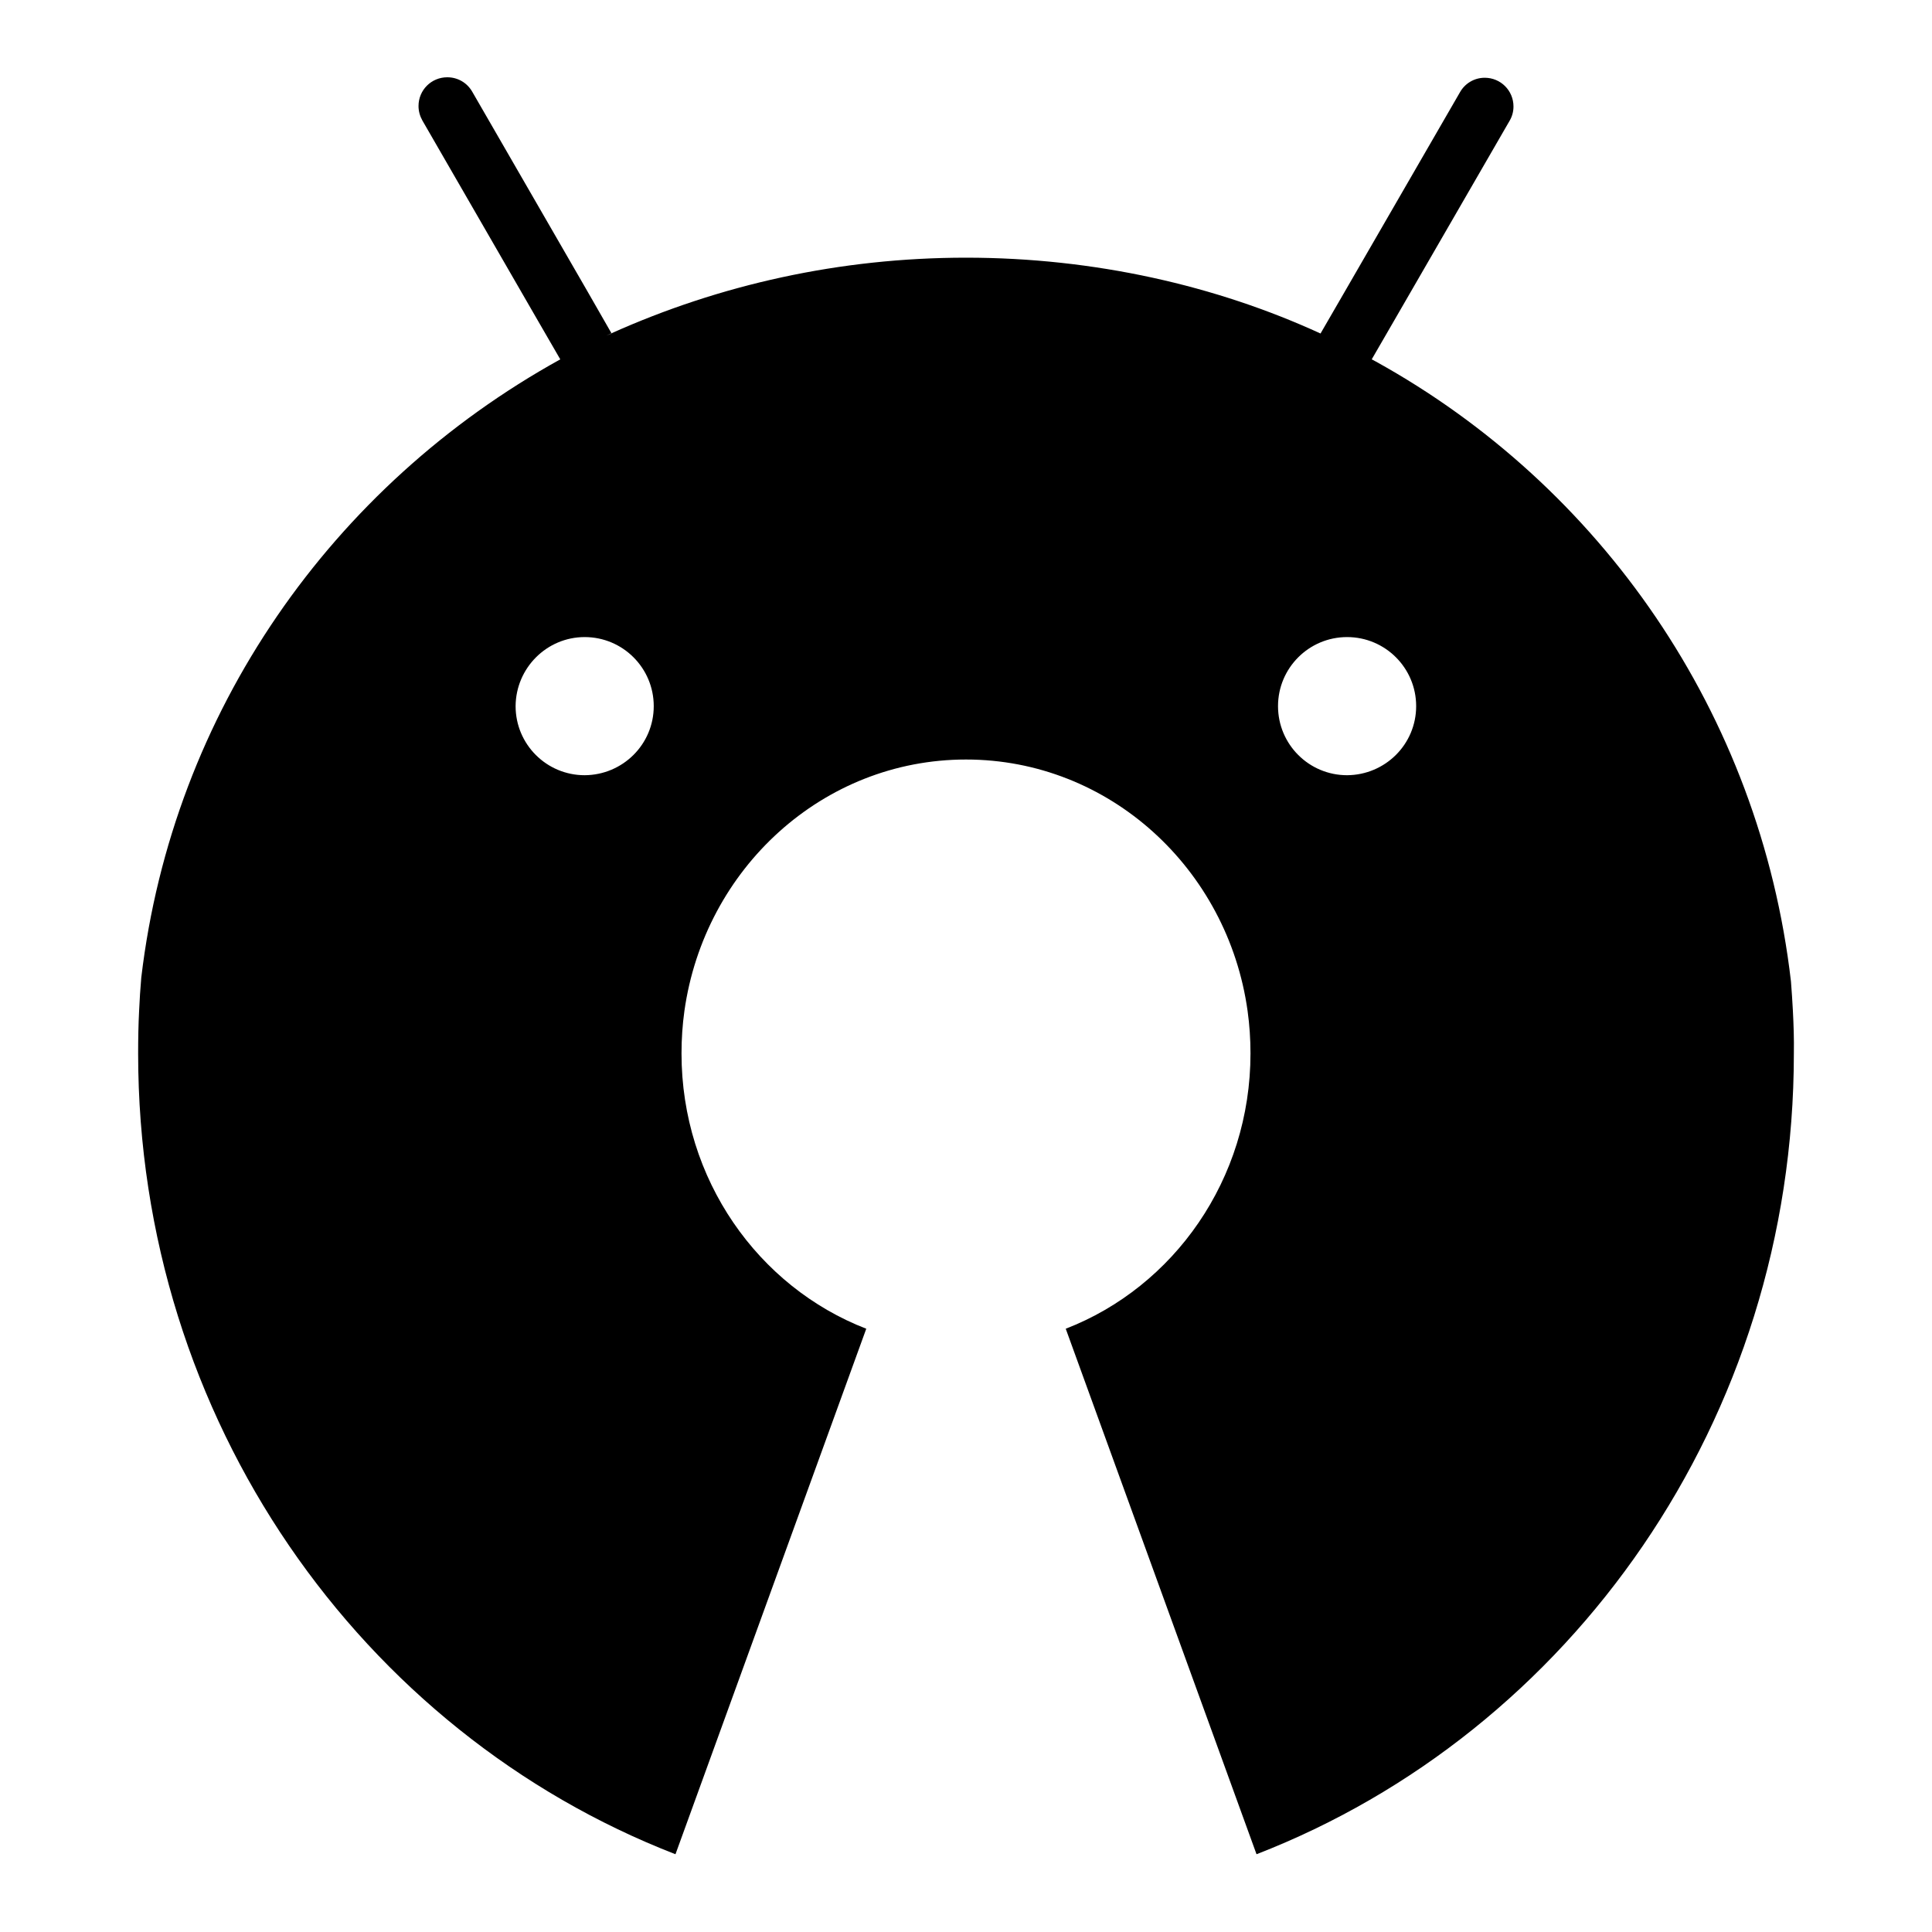
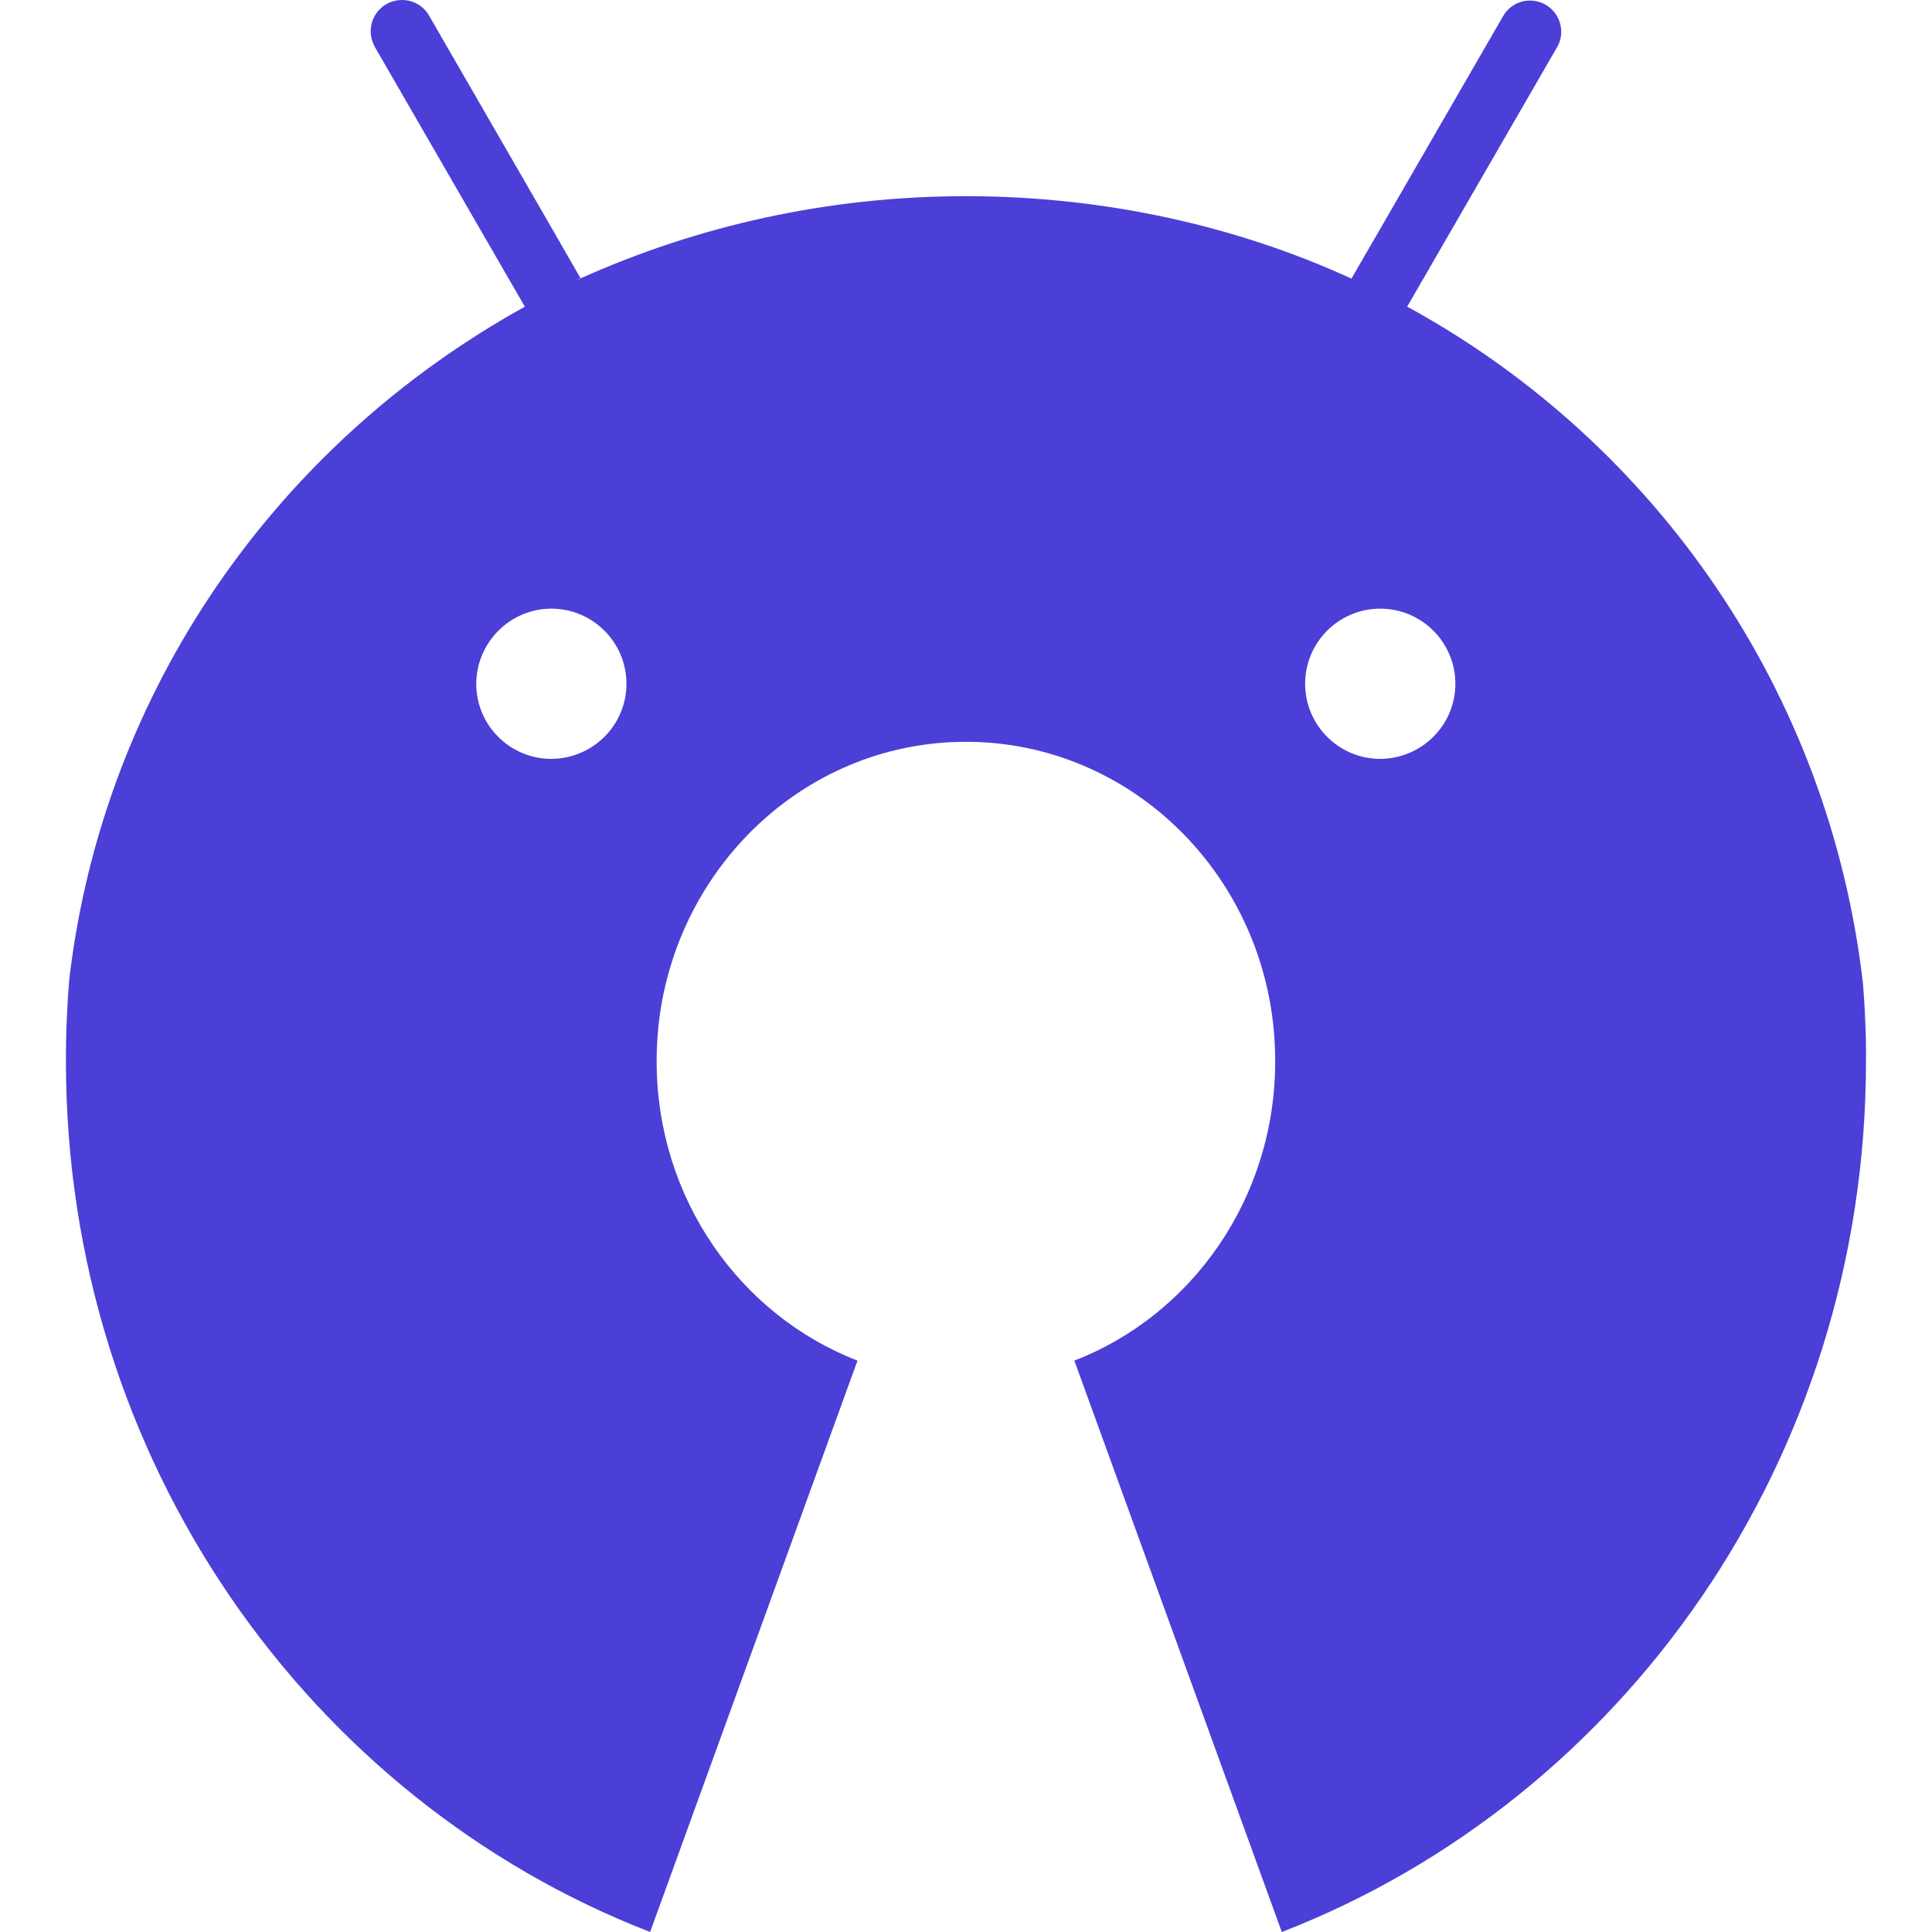
- <svg xmlns="http://www.w3.org/2000/svg" version="1.1" id="Layer_1" x="0px" y="0px" viewBox="0 0 800 800" style="enable-background:new 0 0 800 800;" xml:space="preserve">
-   <style type="text/css">
- 	.st0{fill:#000;}
+ <svg xmlns="http://www.w3.org/2000/svg" version="1.1" id="Layer_1" x="0px" y="0px" viewBox="0 0 24 24" xml:space="preserve" width="24" height="24">
+   <defs id="defs1" />
+   <style type="text/css" id="style1">
+ 	.st0{fill:#4B3FD7;}
</style>
-   <path class="st0" d="M742.4,418.6c-0.2-4.1-0.5-8.1-0.8-12.2c-12.9-111.3-79-205.3-171.9-256.7l-1.7-0.9l0,0l9.2-15.9l47.9-82.9  c1-1.7,1.6-3.7,1.6-5.9c0-6.6-5.3-11.9-11.9-11.9c-4.4,0-8.2,2.4-10.2,5.9l0,0l-47.9,82.9l-9.9,17.1  c-43.1-19.8-93.6-31.4-146.8-31.4c-52.3,0-102,11.2-146.8,31.3l0,0.1l-2.2,0.9c0.7-0.3,1.5-0.7,2.2-1l-9.8-17.1l-47.9-83  c-2.1-3.6-5.9-5.9-10.3-5.9c-6.6,0-11.9,5.3-11.9,11.9c0,2.2,0.6,4.2,1.6,6l0,0l47.9,83l9.2,15.9C137.6,201,71.5,294.8,58.5,404.8  c-0.4,4.6-0.7,9.2-0.9,13.8c-0.3,5.8-0.4,11.7-0.4,17.6c0,151.8,92.5,281.2,222.5,331.6l79-217.6c-44.7-17.3-76.5-61.8-76.5-114  c0-6,0.4-11.9,1.2-17.6c8.3-58.9,57.3-104.1,116.6-104.1c59.3,0,108.4,45.2,116.6,104.1c0.8,5.8,1.2,11.6,1.2,17.6  c0,52.2-31.8,96.7-76.5,114l79,217.6c130-50.4,222.5-179.8,222.5-331.6C742.9,430.3,742.7,424.4,742.4,418.6z M242.1,263.8  c15.8,0,28.6,12.8,28.6,28.6c0,15.8-12.8,28.5-28.6,28.6c-15.8,0-28.6-12.8-28.6-28.6C213.6,276.6,226.4,263.8,242.1,263.8z   M557.8,263.8c15.8,0,28.6,12.8,28.6,28.6c0,15.8-12.8,28.5-28.6,28.6c-15.8,0-28.6-12.8-28.6-28.6  C529.2,276.6,542,263.8,557.8,263.8z" />
+   <path class="st0" d="m 23.168,12.61 c -0.006,-0.134 -0.016,-0.264 -0.026,-0.398 C 22.721,8.582 20.565,5.516 17.535,3.839 l -0.055,-0.029 v 0 l 0.3,-0.519 1.562,-2.704 c 0.033,-0.055 0.052,-0.121 0.052,-0.192 0,-0.215 -0.173,-0.388 -0.388,-0.388 -0.144,0 -0.267,0.078 -0.333,0.192 v 0 L 17.111,2.903 16.788,3.461 C 15.382,2.815 13.735,2.437 12,2.437 c -1.706,0 -3.327,0.365 -4.788,1.021 v 0.003 l -0.072,0.029 c 0.023,-0.01 0.049,-0.023 0.072,-0.033 L 6.892,2.9 5.329,0.192 C 5.261,0.075 5.137,0 4.993,0 4.778,0 4.605,0.173 4.605,0.388 c 0,0.072 0.02,0.137 0.052,0.196 v 0 L 6.22,3.291 6.52,3.81 C 3.441,5.512 1.285,8.572 0.861,12.16 c -0.013,0.15 -0.023,0.3 -0.029,0.45 -0.01,0.189 -0.013,0.382 -0.013,0.574 0,4.951 3.017,9.172 7.257,10.816 L 10.652,16.902 C 9.194,16.338 8.157,14.887 8.157,13.184 c 0,-0.196 0.013,-0.388 0.039,-0.574 0.271,-1.921 1.869,-3.395 3.803,-3.395 1.934,0 3.536,1.474 3.803,3.395 0.026,0.189 0.039,0.378 0.039,0.574 0,1.703 -1.037,3.154 -2.495,3.718 L 15.923,24 c 4.24,-1.644 7.257,-5.865 7.257,-10.816 0.003,-0.192 -0.003,-0.385 -0.013,-0.574 z M 6.849,7.561 c 0.515,0 0.933,0.418 0.933,0.933 0,0.515 -0.418,0.93 -0.933,0.933 -0.515,0 -0.933,-0.418 -0.933,-0.933 0.003,-0.515 0.421,-0.933 0.933,-0.933 z m 10.297,0 c 0.515,0 0.933,0.418 0.933,0.933 0,0.515 -0.418,0.93 -0.933,0.933 -0.515,0 -0.933,-0.418 -0.933,-0.933 0,-0.515 0.418,-0.933 0.933,-0.933 z" id="path1" style="stroke-width:0.033" />
</svg>
